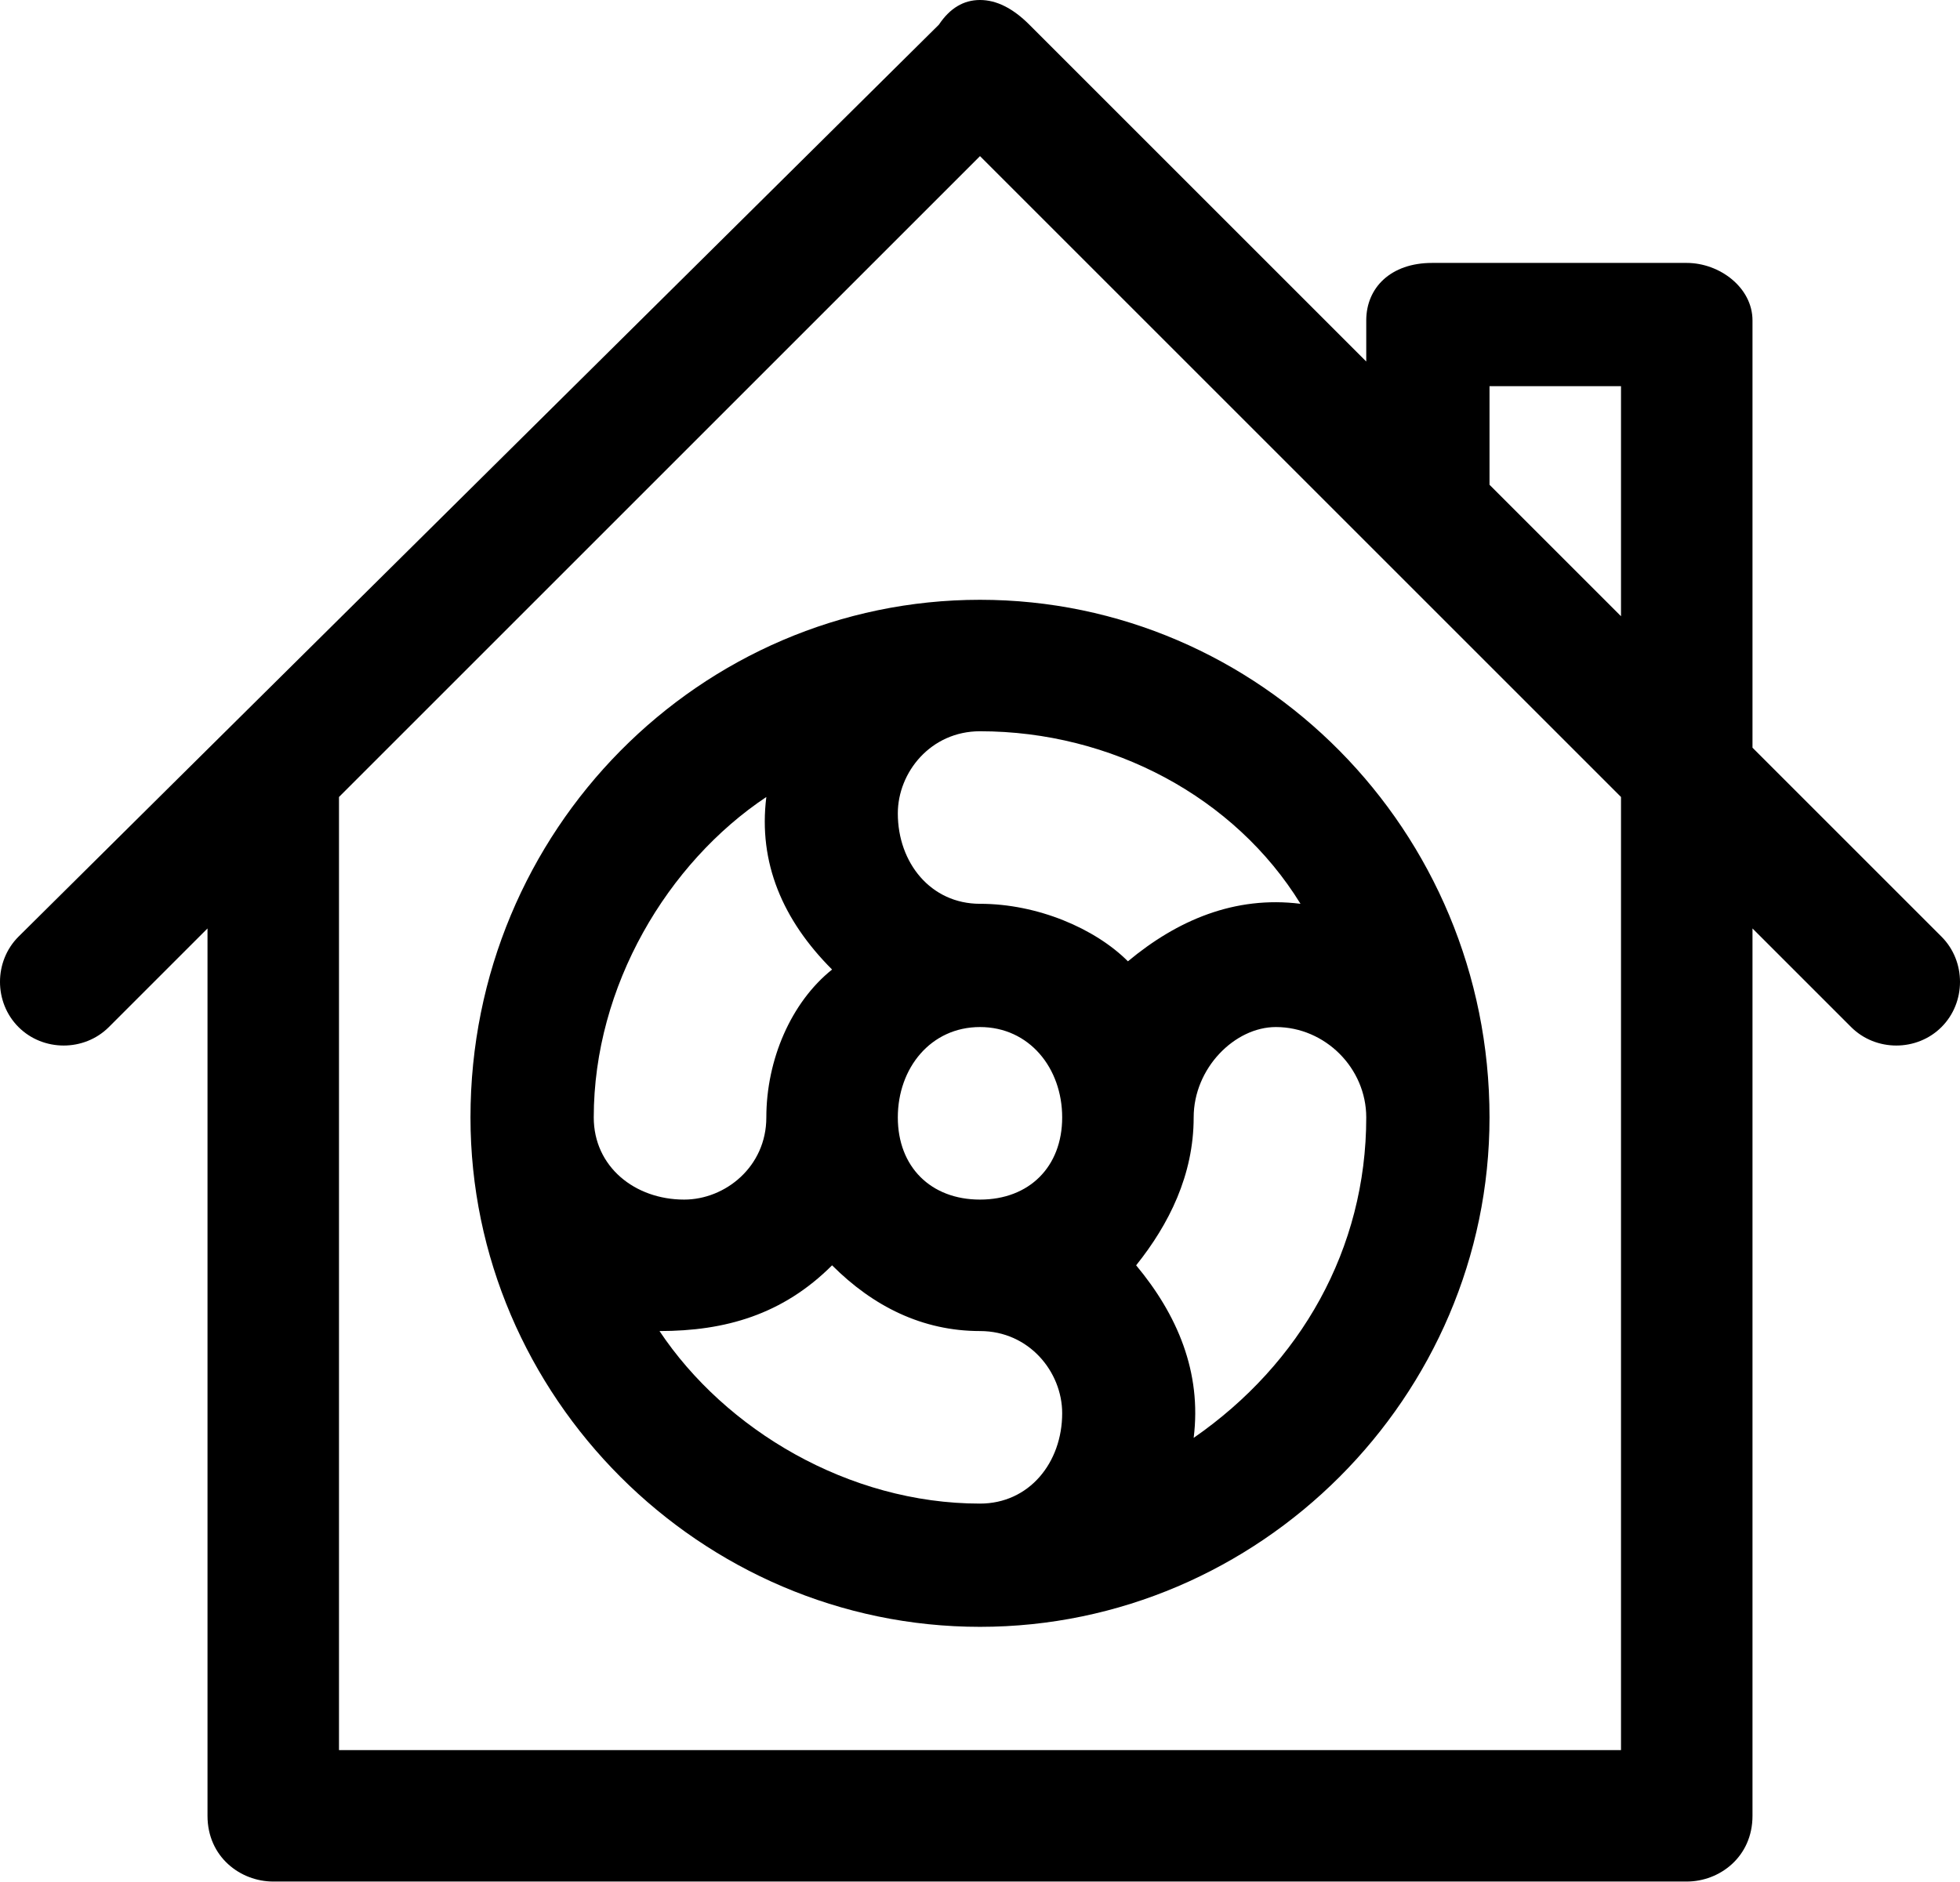
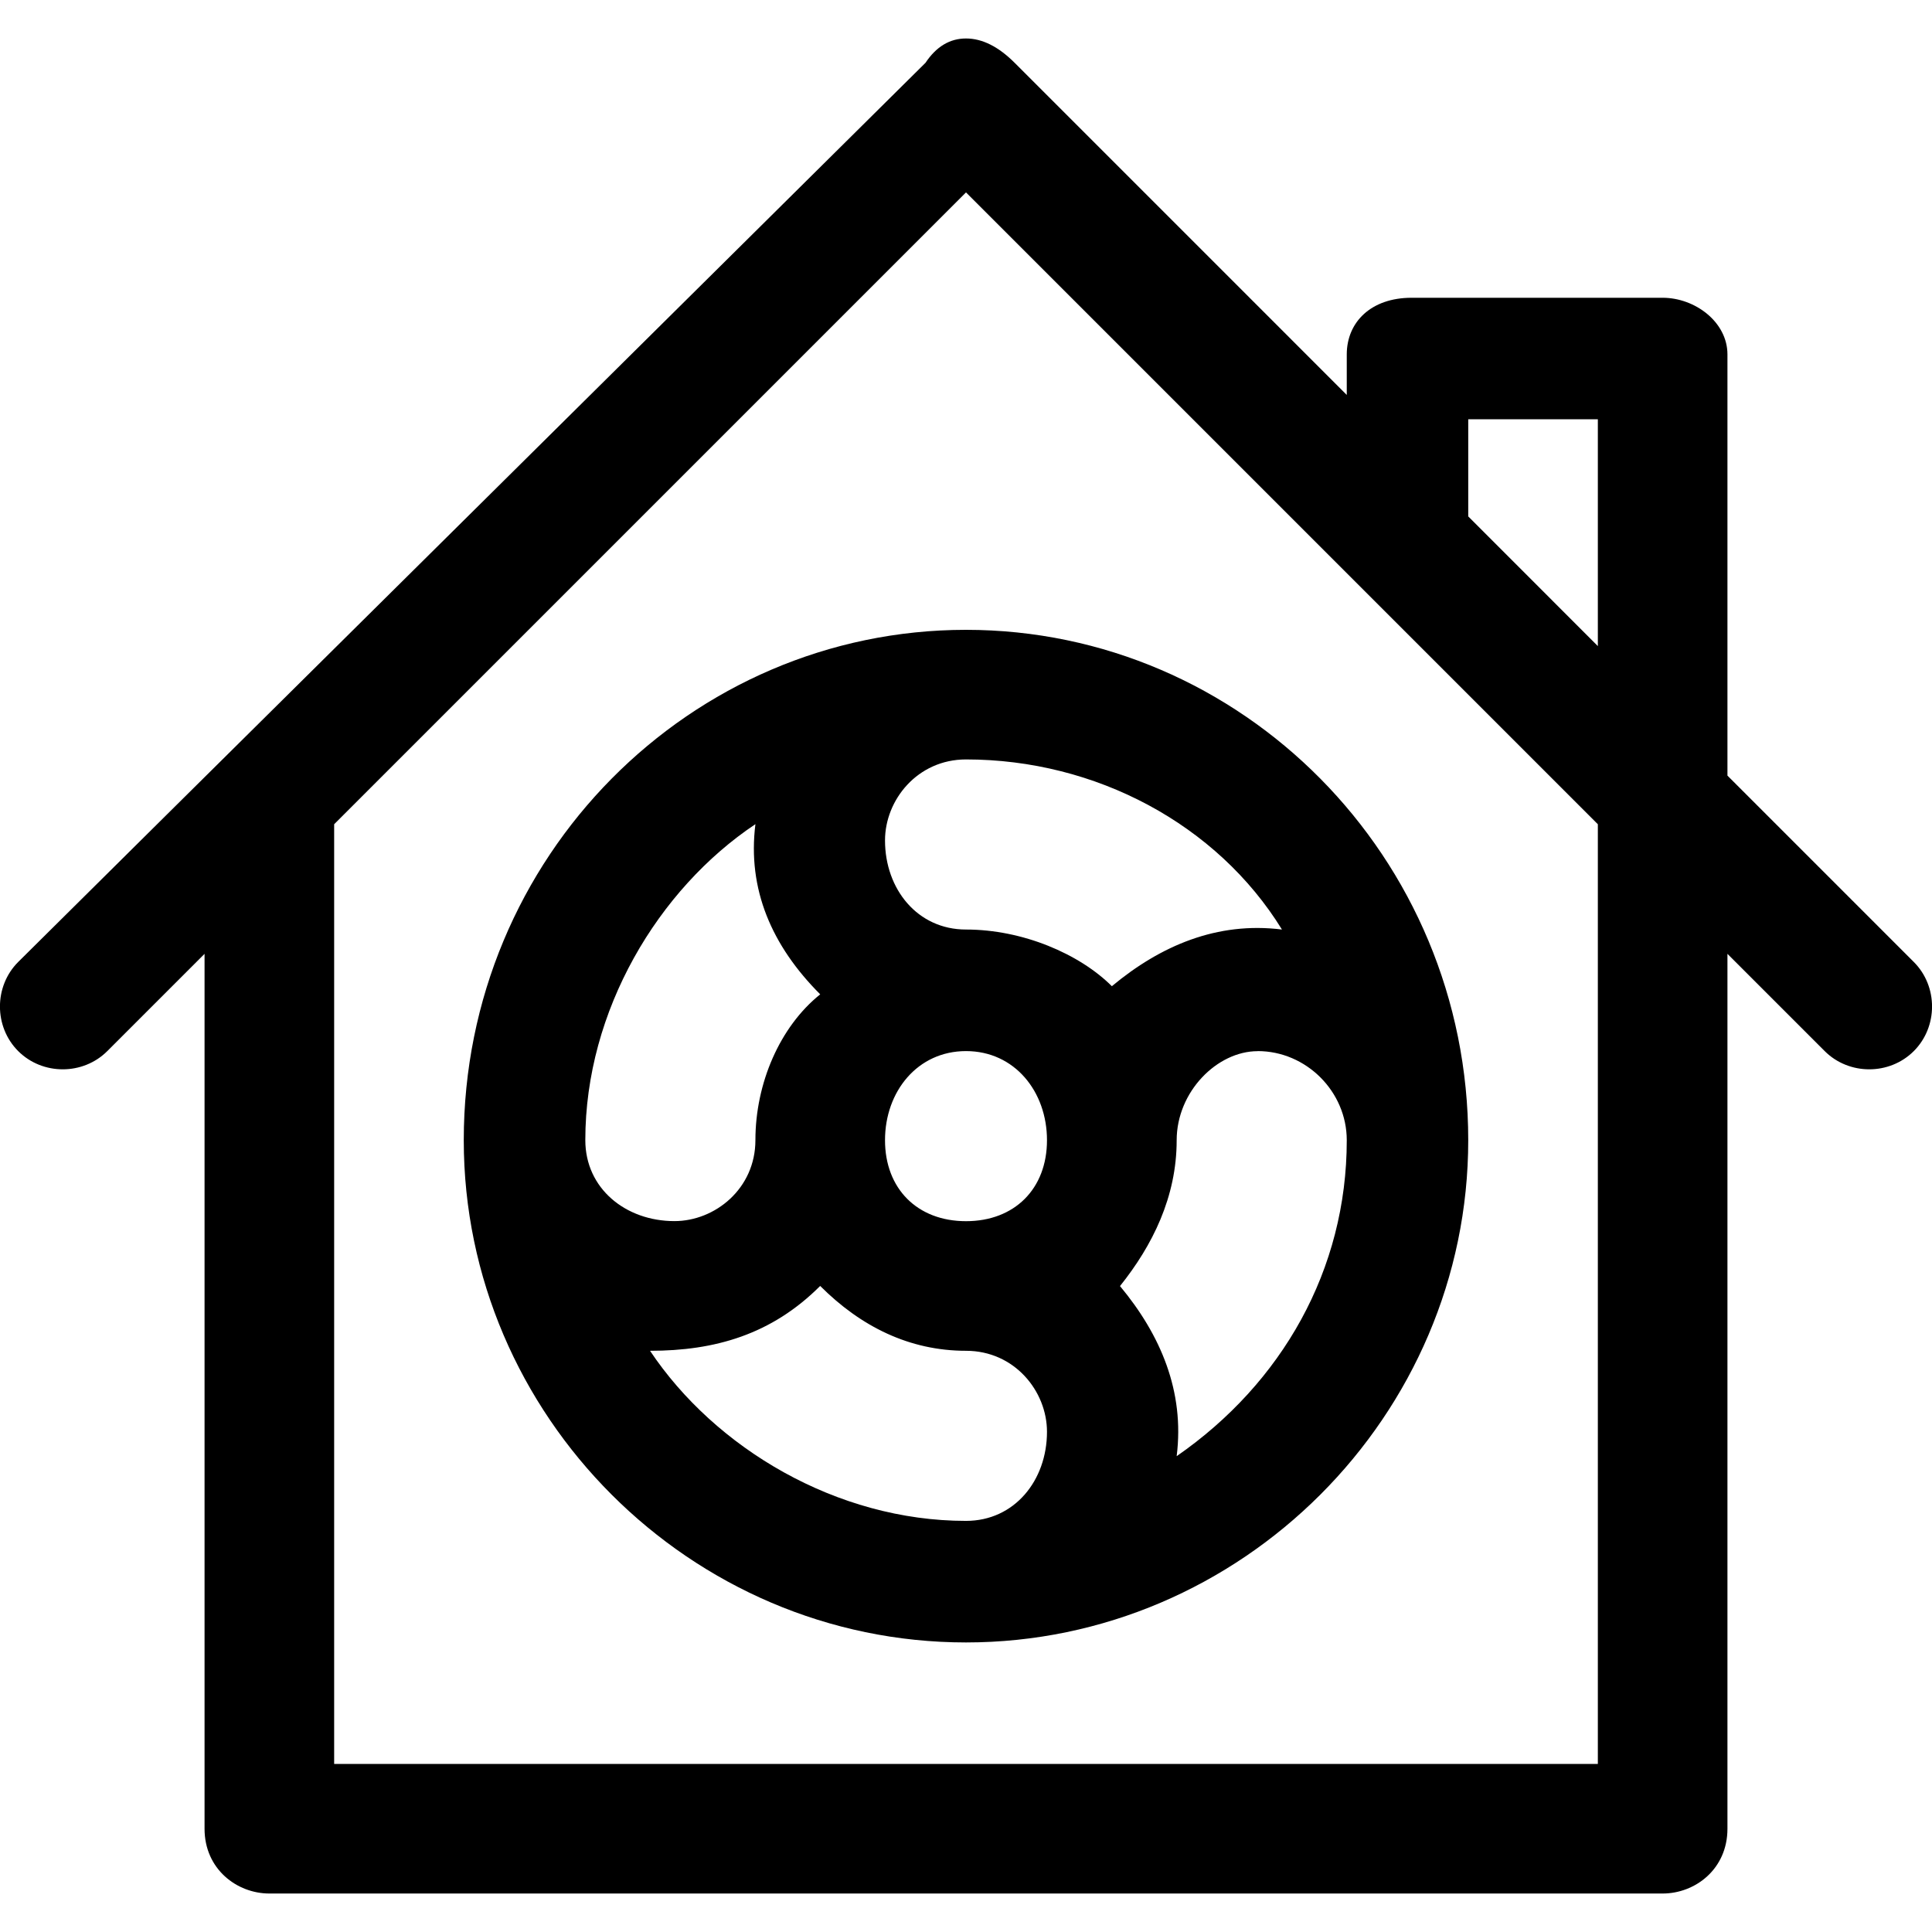
- <svg xmlns="http://www.w3.org/2000/svg" viewBox="0.075 0.5 23.85 22.9">
+ <svg xmlns="http://www.w3.org/2000/svg" version="1.2" viewBox="0 0 24 24" width="24" height="24">
  <style />
-   <path d="m12 .5q-.3 0-.5.3c-.3.3-10.8 10.7-11.2 11.1-.3.3-.3.8 0 1.1.3.3.8.3 1.1 0l1.2-1.2v10.8c0 .5.4.8.8.8h17.2c.4 0 .8-.3.8-.8v-10.8l1.2 1.2c.3.3.8.3 1.1 0s.3-.8 0-1.1l-2.3-2.3v-5.2c0-.4-.4-.7-.8-.7h-3.1c-.5 0-.8.3-.8.7v.5l-4.1-4.1q-.3-.3-.6-.3zm0 1.9 7.8 7.8v11.6h-15.6v-11.6zm6.2 2.8h1.6v2.8l-1.6-1.6zm-6.2 2.6c-3.4 0-6.2 2.8-6.2 6.3 0 3.4 2.8 6.2 6.2 6.2s6.2-2.8 6.2-6.2c0-3.5-2.8-6.3-6.2-6.3zm0 1.6c1.6 0 3.1.8 3.9 2.1-.8-.1-1.5.2-2.1.7-.4-.4-1.1-.7-1.8-.7-.6 0-1-.5-1-1.1 0-.5.4-1 1-1zm-2.6.8c-.1.8.2 1.5.8 2.1-.5.4-.8 1.1-.8 1.8 0 .6-.5 1-1 1-.6 0-1.1-.4-1.1-1 0-1.6.9-3.1 2.1-3.9zm2.6 2.8c.6 0 1 .5 1 1.1s-.4 1-1 1-1-.4-1-1 .4-1.1 1-1.1zm3.6 0c.6 0 1.1.5 1.1 1.1 0 1.6-.8 3-2.1 3.9.1-.8-.2-1.5-.7-2.1.4-.5.7-1.1.7-1.8 0-.6.5-1.1 1-1.1zm-5.4 2.9c.5.5 1.1.8 1.8.8.6 0 1 .5 1 1 0 .6-.4 1.1-1 1.1-1.6 0-3.1-.9-3.9-2.1.8 0 1.5-.2 2.1-.8z" />
+   <path d="m 12,0.478 q -0.302,0 -0.503,0.302 C 11.195,1.082 0.629,11.547 0.226,11.95 c -0.302,0.302 -0.302,0.805 0,1.107 0.302,0.302 0.805,0.302 1.107,0 l 1.208,-1.208 v 10.868 c 0,0.503 0.403,0.805 0.805,0.805 H 20.654 c 0.403,0 0.805,-0.302 0.805,-0.805 V 11.849 l 1.208,1.208 c 0.302,0.302 0.805,0.302 1.107,0 0.302,-0.302 0.302,-0.805 0,-1.107 L 21.459,9.635 V 4.403 c 0,-0.403 -0.403,-0.704 -0.805,-0.704 h -3.119 c -0.503,0 -0.805,0.302 -0.805,0.704 V 4.906 L 12.604,0.78 Q 12.302,0.478 12,0.478 Z m 0,1.912 7.849,7.849 V 21.912 H 4.151 V 10.239 Z m 6.239,2.818 h 1.61 v 2.818 L 18.239,6.415 Z M 12,7.824 c -3.421,0 -6.239,2.818 -6.239,6.34 0,3.421 2.818,6.239 6.239,6.239 3.421,0 6.239,-2.818 6.239,-6.239 0,-3.522 -2.818,-6.34 -6.239,-6.34 z m 0,1.61 c 1.61,0 3.119,0.805 3.925,2.113 -0.805,-0.101 -1.509,0.201 -2.113,0.704 C 13.409,11.849 12.704,11.547 12,11.547 c -0.604,0 -1.006,-0.503 -1.006,-1.107 0,-0.503 0.403,-1.006 1.006,-1.006 z M 9.384,10.239 c -0.101,0.805 0.201,1.509 0.805,2.113 -0.503,0.403 -0.805,1.107 -0.805,1.811 0,0.604 -0.503,1.006 -1.006,1.006 -0.604,0 -1.107,-0.403 -1.107,-1.006 0,-1.61 0.906,-3.119 2.113,-3.925 z M 12,13.057 c 0.604,0 1.006,0.503 1.006,1.107 0,0.604 -0.403,1.006 -1.006,1.006 -0.604,0 -1.006,-0.403 -1.006,-1.006 0,-0.604 0.403,-1.107 1.006,-1.107 z m 3.623,0 c 0.604,0 1.107,0.503 1.107,1.107 0,1.61 -0.805,3.019 -2.113,3.925 0.101,-0.805 -0.201,-1.509 -0.704,-2.113 0.403,-0.503 0.704,-1.107 0.704,-1.811 0,-0.604 0.503,-1.107 1.006,-1.107 z m -5.434,2.918 c 0.503,0.503 1.107,0.805 1.811,0.805 0.604,0 1.006,0.503 1.006,1.006 0,0.604 -0.403,1.107 -1.006,1.107 -1.61,0 -3.119,-0.906 -3.925,-2.113 0.805,0 1.509,-0.201 2.113,-0.805 z" />
</svg>
